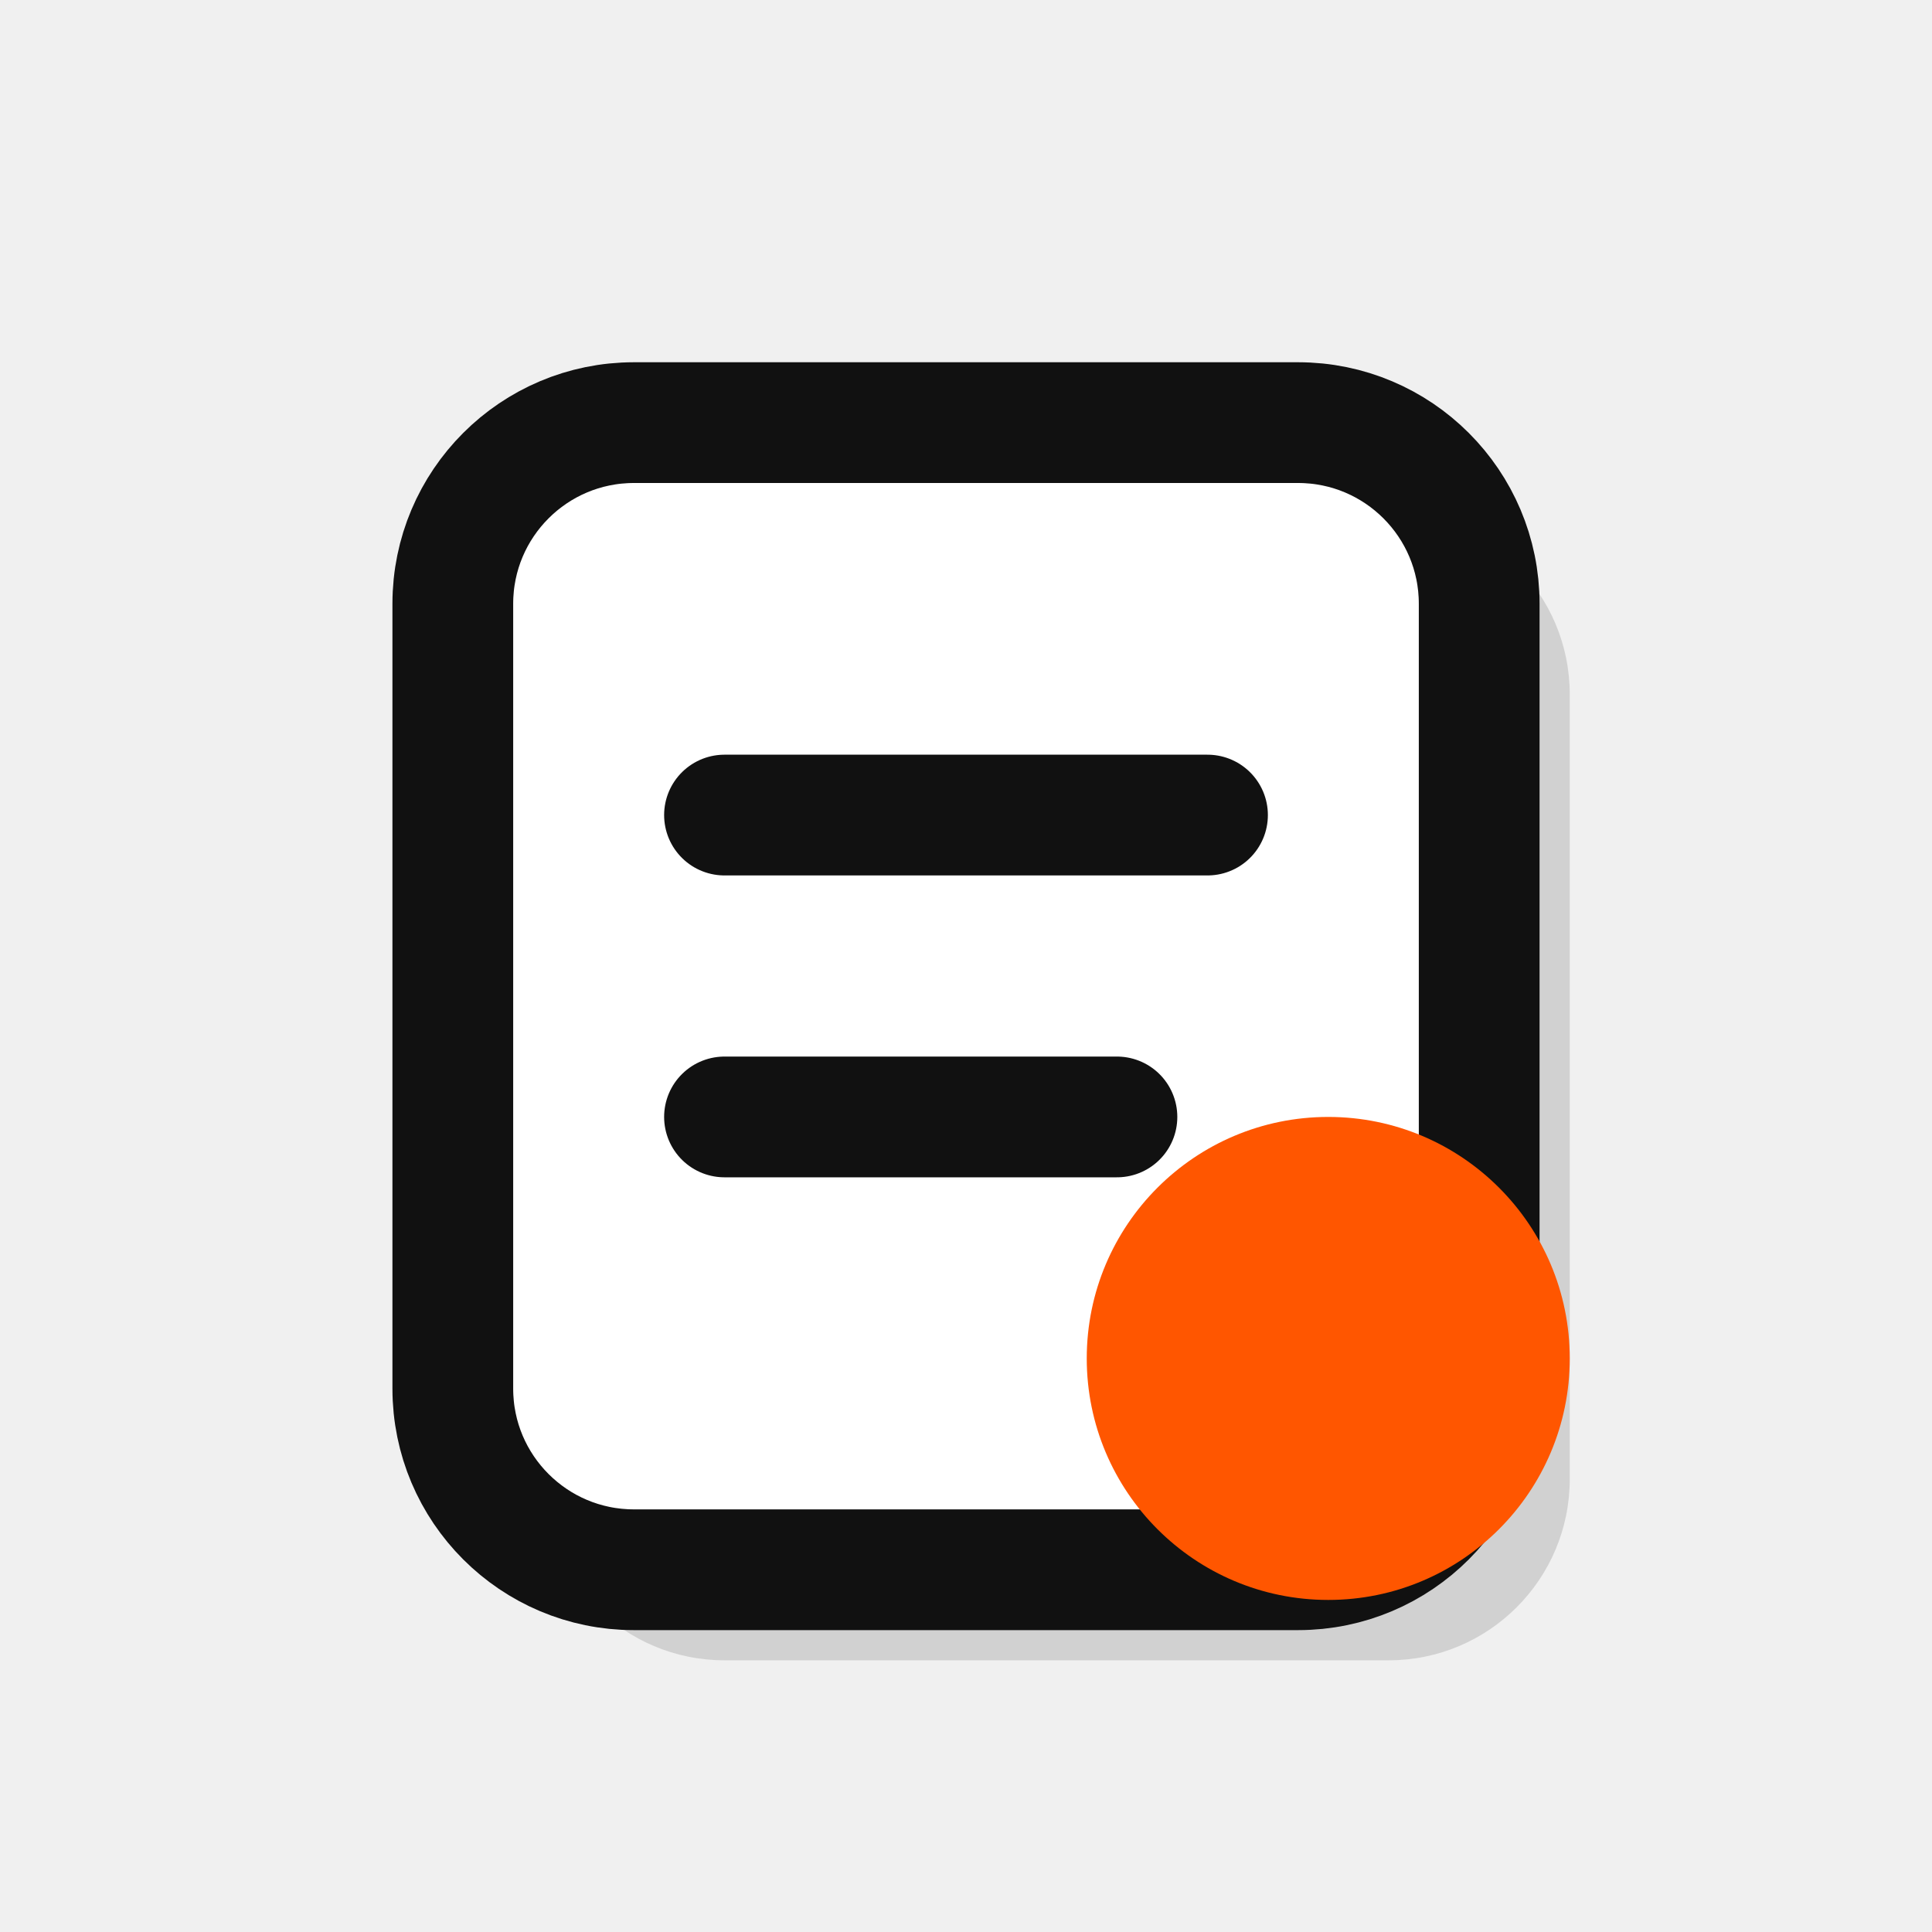
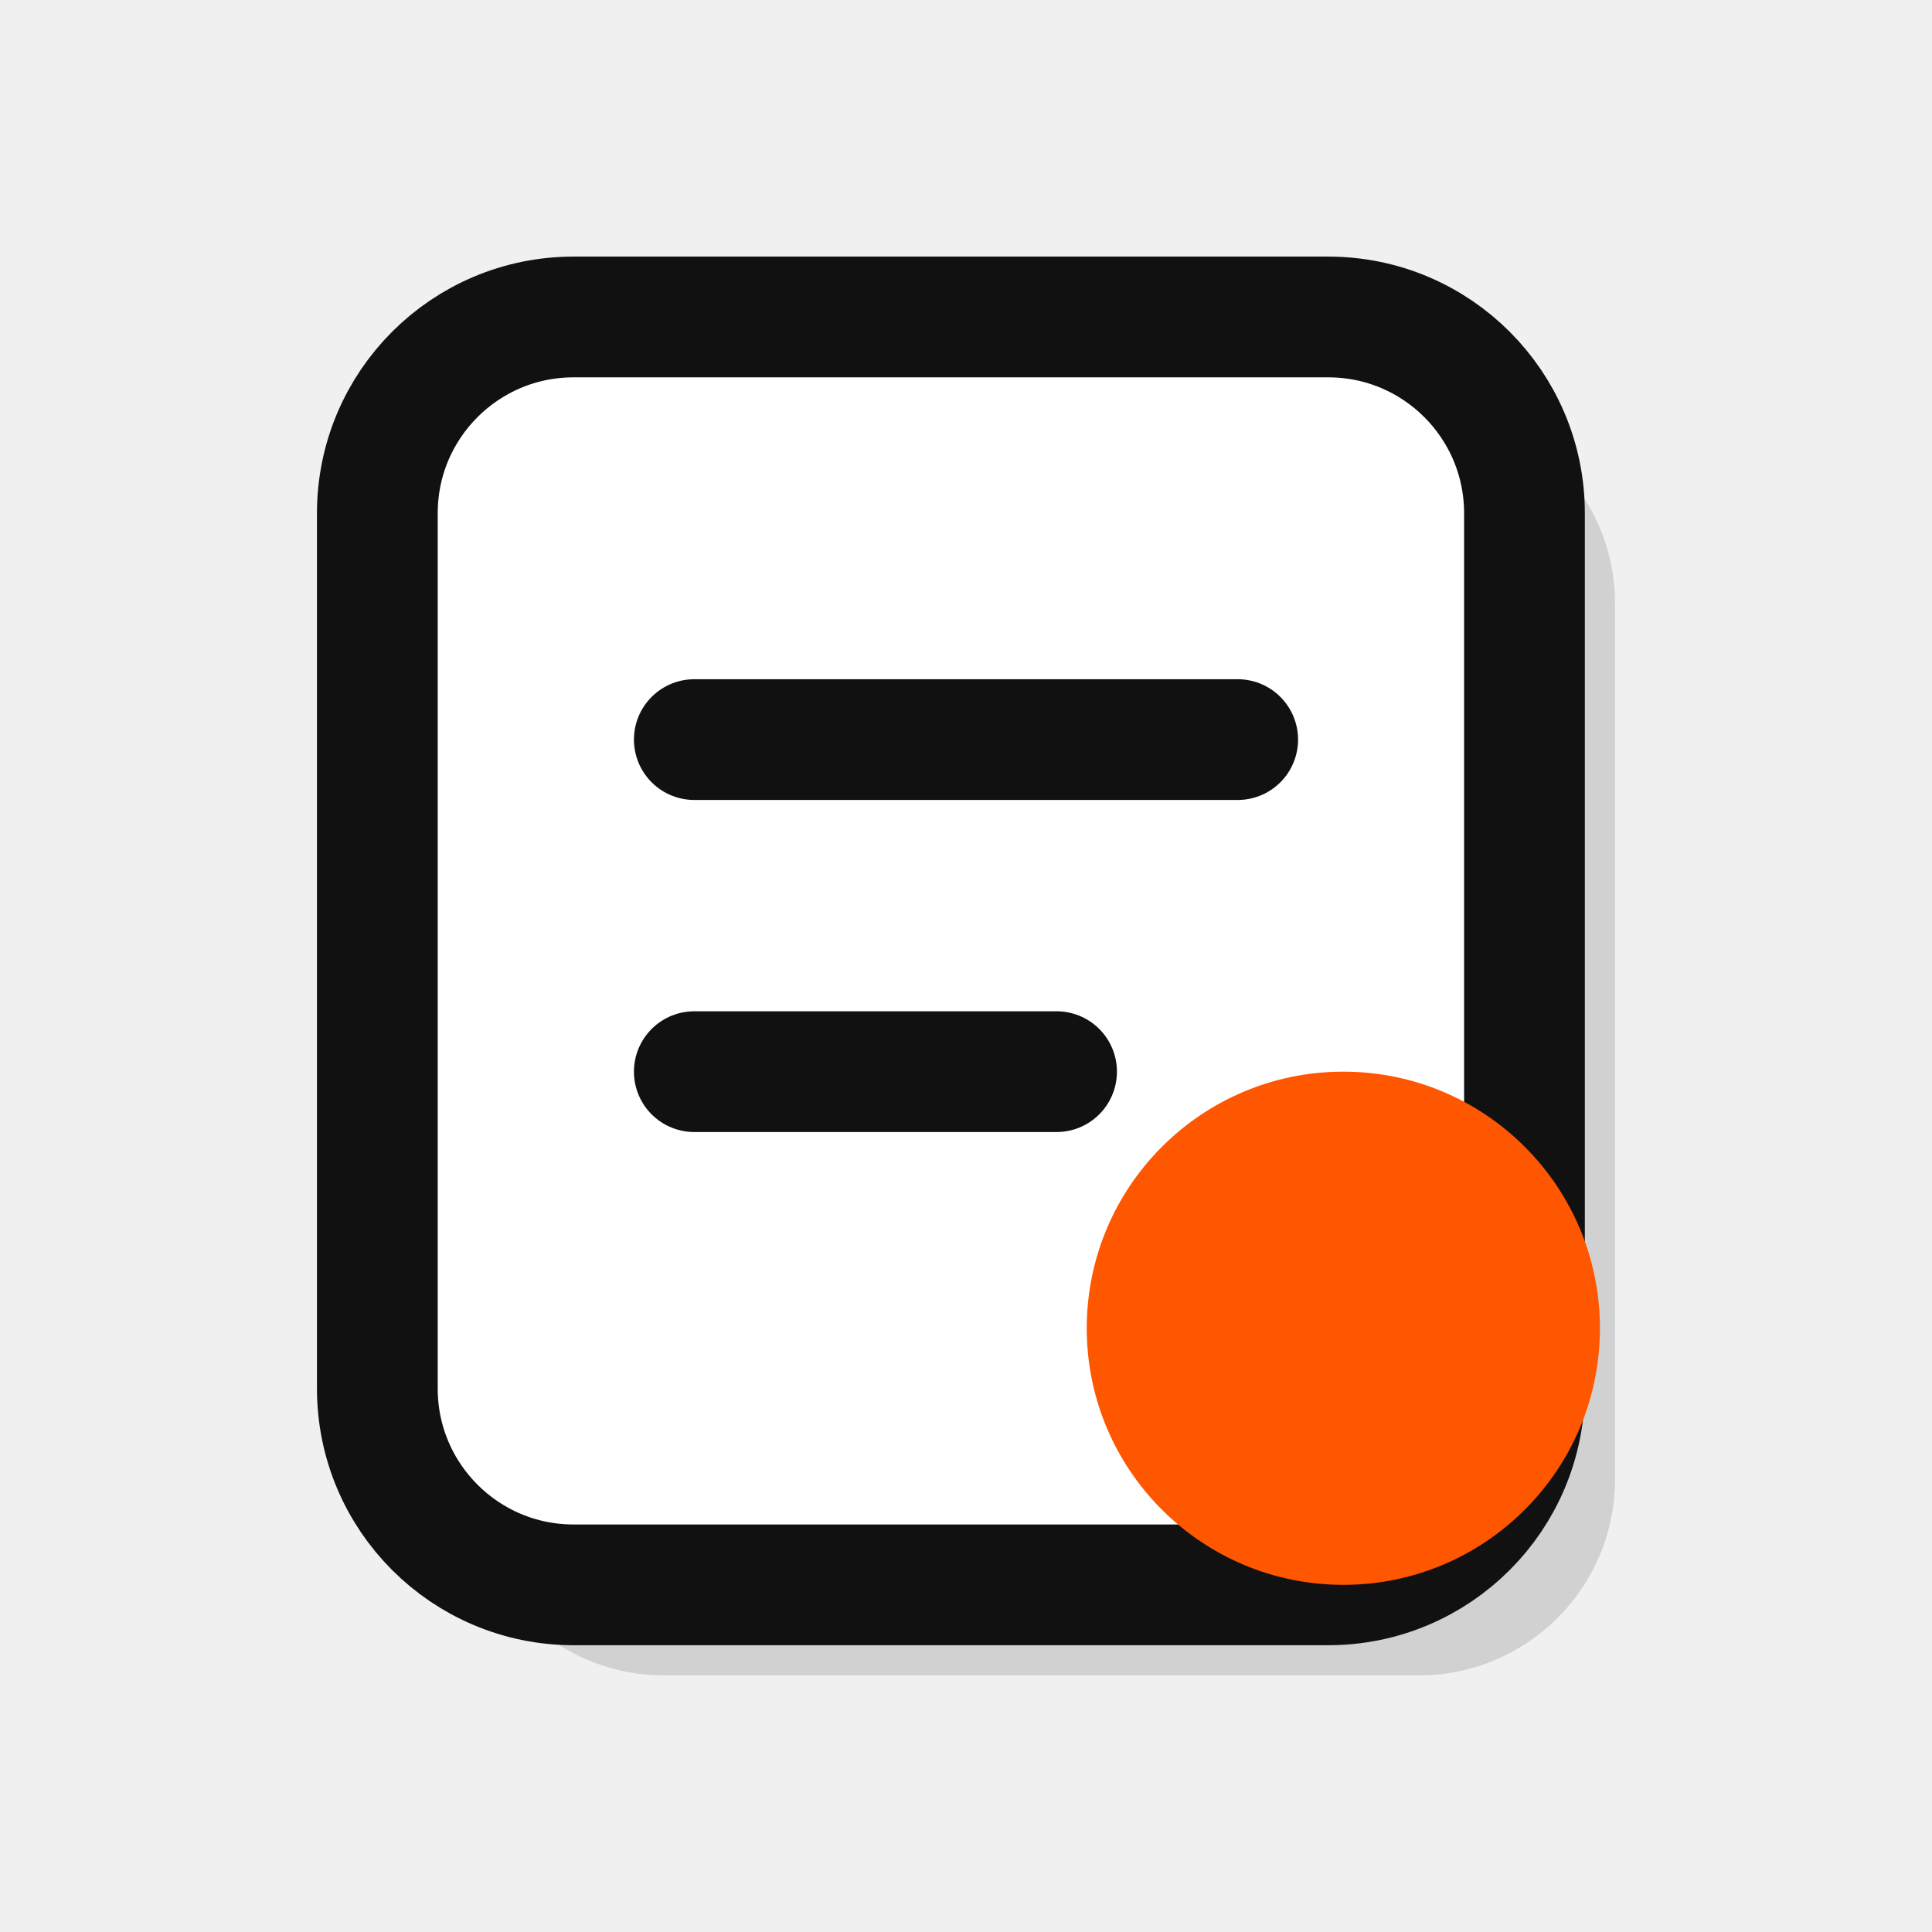
<svg xmlns="http://www.w3.org/2000/svg" width="64" height="64" viewBox="0 0 64 64" role="img" aria-label="Link Deck Paper">
-   <rect x="18" y="17" width="34" height="38" rx="6" fill="#111111" opacity=".14" />
-   <rect x="15" y="14" width="34" height="38" rx="6" fill="#ffffff" stroke="#111111" stroke-width="4" />
-   <path d="M24 27h16" stroke="#111111" stroke-width="4" stroke-linecap="round" />
-   <path d="M24 37h13" stroke="#111111" stroke-width="4" stroke-linecap="round" />
-   <circle cx="44" cy="45" r="8" fill="#ff5600" />
+   <rect x="15.5" y="13.5" width="38" height="42" rx="6.5" fill="#111111" opacity=".14" />
+   <rect x="12.5" y="10.5" width="38" height="42" rx="6.5" fill="#ffffff" stroke="#111111" stroke-width="4" />
+   <path d="M23 24.5h18" stroke="#111111" stroke-width="4" stroke-linecap="round" />
+   <path d="M23 35.5h12" stroke="#111111" stroke-width="4" stroke-linecap="round" />
+   <circle cx="44.5" cy="44" r="8.5" fill="#ff5600" />
</svg>
